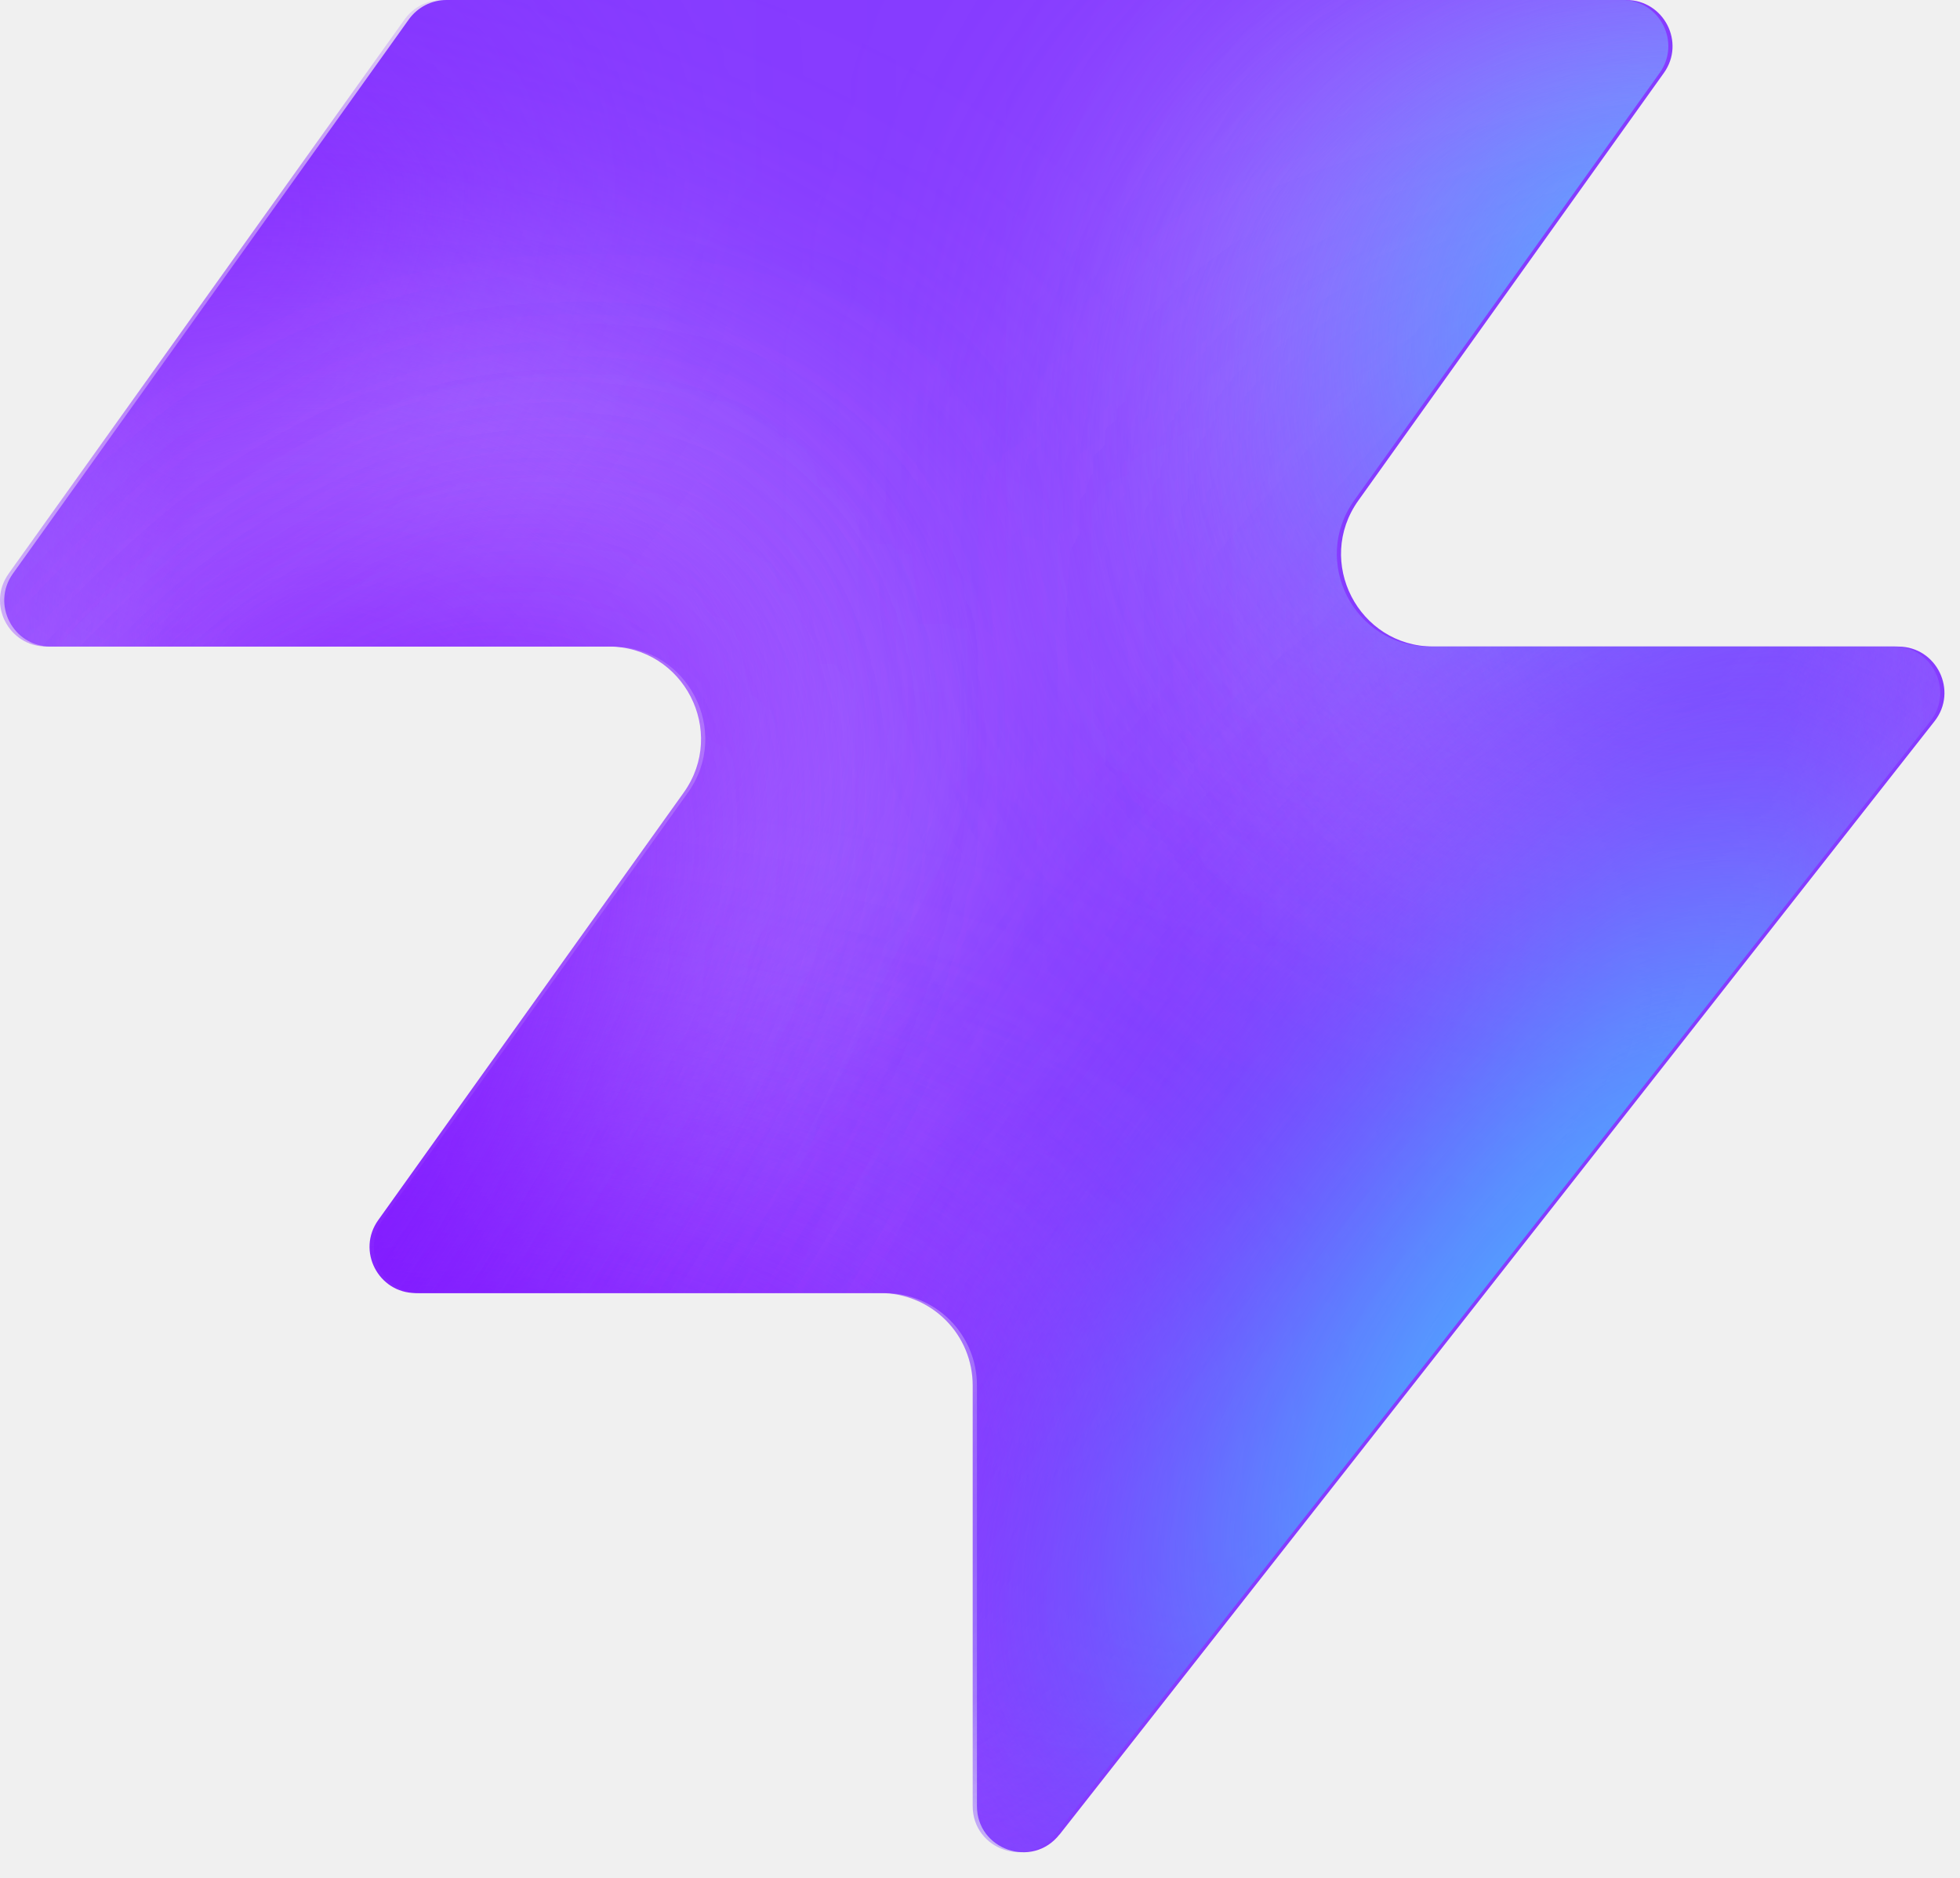
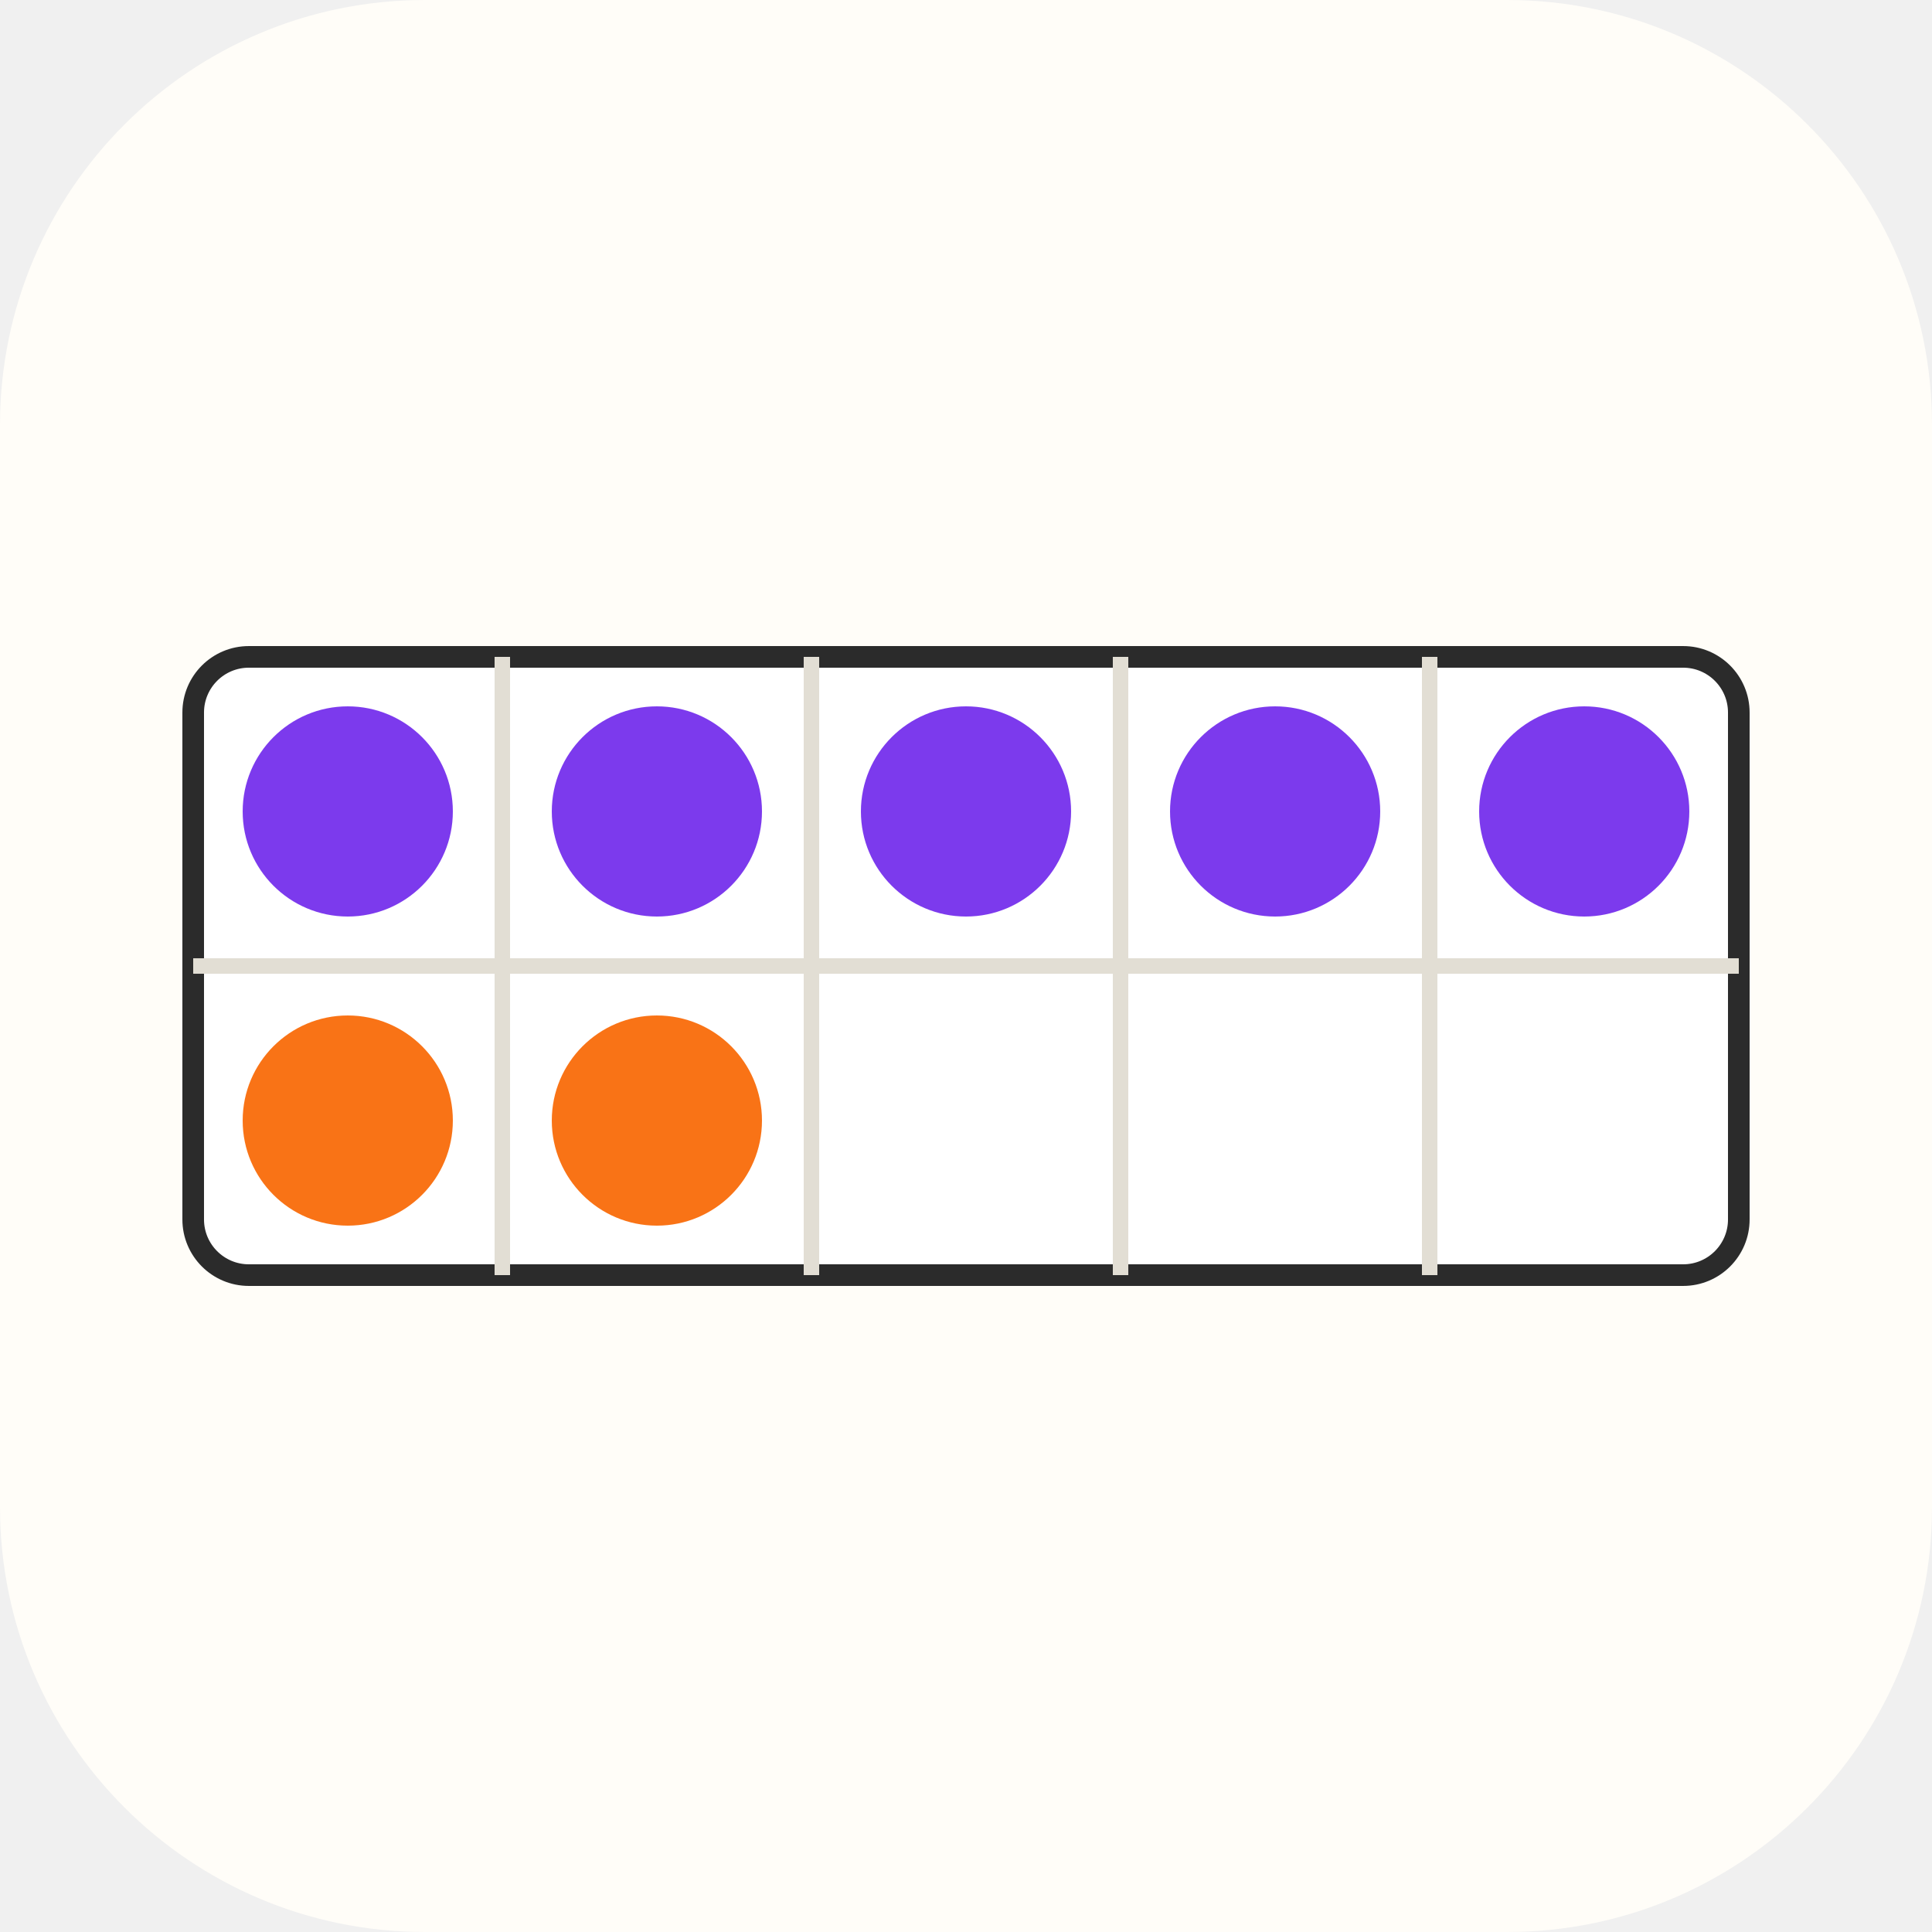
- <svg xmlns="http://www.w3.org/2000/svg" width="48" height="46" fill="none" viewBox="0 0 48 46">
-   <path fill="#863bff" d="M25.946 44.938c-.664.845-2.021.375-2.021-.698V33.937a2.26 2.26 0 0 0-2.262-2.262H10.287c-.92 0-1.456-1.04-.92-1.788l7.48-10.471c1.07-1.497 0-3.578-1.842-3.578H1.237c-.92 0-1.456-1.04-.92-1.788L10.013.474c.214-.297.556-.474.92-.474h28.894c.92 0 1.456 1.04.92 1.788l-7.48 10.471c-1.07 1.498 0 3.579 1.842 3.579h11.377c.943 0 1.473 1.088.89 1.83L25.947 44.94z" style="fill:#863bff;fill:color(display-p3 .525 .23 1);fill-opacity:1" />
-   <mask id="a" width="48" height="46" x="0" y="0" maskUnits="userSpaceOnUse" style="mask-type:alpha">
-     <path fill="#000" d="M25.842 44.938c-.664.844-2.021.375-2.021-.698V33.937a2.26 2.26 0 0 0-2.262-2.262H10.183c-.92 0-1.456-1.04-.92-1.788l7.48-10.471c1.07-1.498 0-3.579-1.842-3.579H1.133c-.92 0-1.456-1.04-.92-1.787L9.91.473c.214-.297.556-.474.92-.474h28.894c.92 0 1.456 1.04.92 1.788l-7.48 10.471c-1.07 1.498 0 3.578 1.842 3.578h11.377c.943 0 1.473 1.088.89 1.832L25.843 44.94z" style="fill:#000;fill-opacity:1" />
-   </mask>
-   <g mask="url(#a)">
-     <g filter="url(#b)">
-       <ellipse cx="5.508" cy="14.704" fill="#ede6ff" rx="5.508" ry="14.704" style="fill:#ede6ff;fill:color(display-p3 .927 .903 1);fill-opacity:1" transform="matrix(.00324 1 1 -.00324 -4.47 31.516)" />
-     </g>
-     <g filter="url(#c)">
-       <ellipse cx="10.399" cy="29.851" fill="#ede6ff" rx="10.399" ry="29.851" style="fill:#ede6ff;fill:color(display-p3 .927 .903 1);fill-opacity:1" transform="matrix(.00324 1 1 -.00324 -39.328 7.883)" />
-     </g>
-     <g filter="url(#d)">
-       <ellipse cx="5.508" cy="30.487" fill="#7e14ff" rx="5.508" ry="30.487" style="fill:#7e14ff;fill:color(display-p3 .492 .077 1);fill-opacity:1" transform="rotate(89.814 -25.913 -14.639)scale(1 -1)" />
-     </g>
-     <g filter="url(#e)">
-       <ellipse cx="5.508" cy="30.599" fill="#7e14ff" rx="5.508" ry="30.599" style="fill:#7e14ff;fill:color(display-p3 .492 .077 1);fill-opacity:1" transform="rotate(89.814 -32.644 -3.334)scale(1 -1)" />
-     </g>
-     <g filter="url(#f)">
-       <ellipse cx="5.508" cy="30.599" fill="#7e14ff" rx="5.508" ry="30.599" style="fill:#7e14ff;fill:color(display-p3 .492 .077 1);fill-opacity:1" transform="matrix(.00324 1 1 -.00324 -34.34 30.47)" />
-     </g>
-     <g filter="url(#g)">
-       <ellipse cx="14.072" cy="22.078" fill="#ede6ff" rx="14.072" ry="22.078" style="fill:#ede6ff;fill:color(display-p3 .927 .903 1);fill-opacity:1" transform="rotate(93.35 24.506 48.493)scale(-1 1)" />
-     </g>
-     <g filter="url(#h)">
-       <ellipse cx="3.47" cy="21.501" fill="#7e14ff" rx="3.47" ry="21.501" style="fill:#7e14ff;fill:color(display-p3 .492 .077 1);fill-opacity:1" transform="rotate(89.009 28.708 47.59)scale(-1 1)" />
-     </g>
-     <g filter="url(#i)">
-       <ellipse cx="3.47" cy="21.501" fill="#7e14ff" rx="3.47" ry="21.501" style="fill:#7e14ff;fill:color(display-p3 .492 .077 1);fill-opacity:1" transform="rotate(89.009 28.708 47.59)scale(-1 1)" />
-     </g>
-     <g filter="url(#j)">
-       <ellipse cx=".387" cy="8.972" fill="#7e14ff" rx="4.407" ry="29.108" style="fill:#7e14ff;fill:color(display-p3 .492 .077 1);fill-opacity:1" transform="rotate(39.51 .387 8.972)" />
-     </g>
-     <g filter="url(#k)">
-       <ellipse cx="47.523" cy="-6.092" fill="#7e14ff" rx="4.407" ry="29.108" style="fill:#7e14ff;fill:color(display-p3 .492 .077 1);fill-opacity:1" transform="rotate(37.892 47.523 -6.092)" />
-     </g>
-     <g filter="url(#l)">
-       <ellipse cx="41.412" cy="6.333" fill="#47bfff" rx="5.971" ry="9.665" style="fill:#47bfff;fill:color(display-p3 .28 .748 1);fill-opacity:1" transform="rotate(37.892 41.412 6.333)" />
-     </g>
-     <g filter="url(#m)">
-       <ellipse cx="-1.879" cy="38.332" fill="#7e14ff" rx="4.407" ry="29.108" style="fill:#7e14ff;fill:color(display-p3 .492 .077 1);fill-opacity:1" transform="rotate(37.892 -1.88 38.332)" />
-     </g>
-     <g filter="url(#n)">
-       <ellipse cx="-1.879" cy="38.332" fill="#7e14ff" rx="4.407" ry="29.108" style="fill:#7e14ff;fill:color(display-p3 .492 .077 1);fill-opacity:1" transform="rotate(37.892 -1.88 38.332)" />
-     </g>
-     <g filter="url(#o)">
-       <ellipse cx="35.651" cy="29.907" fill="#7e14ff" rx="4.407" ry="29.108" style="fill:#7e14ff;fill:color(display-p3 .492 .077 1);fill-opacity:1" transform="rotate(37.892 35.651 29.907)" />
-     </g>
-     <g filter="url(#p)">
-       <ellipse cx="38.418" cy="32.4" fill="#47bfff" rx="5.971" ry="15.297" style="fill:#47bfff;fill:color(display-p3 .28 .748 1);fill-opacity:1" transform="rotate(37.892 38.418 32.4)" />
-     </g>
-   </g>
-   <defs>
-     <filter id="b" width="60.045" height="41.654" x="-19.77" y="16.149" color-interpolation-filters="sRGB" filterUnits="userSpaceOnUse">
-       <feFlood flood-opacity="0" result="BackgroundImageFix" />
-       <feBlend in="SourceGraphic" in2="BackgroundImageFix" result="shape" />
-       <feGaussianBlur result="effect1_foregroundBlur_2002_17158" stdDeviation="7.659" />
-     </filter>
-     <filter id="c" width="90.34" height="51.437" x="-54.613" y="-7.533" color-interpolation-filters="sRGB" filterUnits="userSpaceOnUse">
-       <feFlood flood-opacity="0" result="BackgroundImageFix" />
-       <feBlend in="SourceGraphic" in2="BackgroundImageFix" result="shape" />
-       <feGaussianBlur result="effect1_foregroundBlur_2002_17158" stdDeviation="7.659" />
-     </filter>
-     <filter id="d" width="79.355" height="29.4" x="-49.64" y="2.03" color-interpolation-filters="sRGB" filterUnits="userSpaceOnUse">
-       <feFlood flood-opacity="0" result="BackgroundImageFix" />
-       <feBlend in="SourceGraphic" in2="BackgroundImageFix" result="shape" />
-       <feGaussianBlur result="effect1_foregroundBlur_2002_17158" stdDeviation="4.596" />
-     </filter>
-     <filter id="e" width="79.579" height="29.4" x="-45.045" y="20.029" color-interpolation-filters="sRGB" filterUnits="userSpaceOnUse">
-       <feFlood flood-opacity="0" result="BackgroundImageFix" />
-       <feBlend in="SourceGraphic" in2="BackgroundImageFix" result="shape" />
-       <feGaussianBlur result="effect1_foregroundBlur_2002_17158" stdDeviation="4.596" />
-     </filter>
-     <filter id="f" width="79.579" height="29.4" x="-43.513" y="21.178" color-interpolation-filters="sRGB" filterUnits="userSpaceOnUse">
-       <feFlood flood-opacity="0" result="BackgroundImageFix" />
-       <feBlend in="SourceGraphic" in2="BackgroundImageFix" result="shape" />
-       <feGaussianBlur result="effect1_foregroundBlur_2002_17158" stdDeviation="4.596" />
-     </filter>
-     <filter id="g" width="74.749" height="58.852" x="15.756" y="-17.901" color-interpolation-filters="sRGB" filterUnits="userSpaceOnUse">
-       <feFlood flood-opacity="0" result="BackgroundImageFix" />
-       <feBlend in="SourceGraphic" in2="BackgroundImageFix" result="shape" />
-       <feGaussianBlur result="effect1_foregroundBlur_2002_17158" stdDeviation="7.659" />
-     </filter>
-     <filter id="h" width="61.377" height="25.362" x="23.548" y="2.284" color-interpolation-filters="sRGB" filterUnits="userSpaceOnUse">
-       <feFlood flood-opacity="0" result="BackgroundImageFix" />
-       <feBlend in="SourceGraphic" in2="BackgroundImageFix" result="shape" />
-       <feGaussianBlur result="effect1_foregroundBlur_2002_17158" stdDeviation="4.596" />
-     </filter>
-     <filter id="i" width="61.377" height="25.362" x="23.548" y="2.284" color-interpolation-filters="sRGB" filterUnits="userSpaceOnUse">
-       <feFlood flood-opacity="0" result="BackgroundImageFix" />
-       <feBlend in="SourceGraphic" in2="BackgroundImageFix" result="shape" />
-       <feGaussianBlur result="effect1_foregroundBlur_2002_17158" stdDeviation="4.596" />
-     </filter>
-     <filter id="j" width="56.045" height="63.649" x="-27.636" y="-22.853" color-interpolation-filters="sRGB" filterUnits="userSpaceOnUse">
-       <feFlood flood-opacity="0" result="BackgroundImageFix" />
-       <feBlend in="SourceGraphic" in2="BackgroundImageFix" result="shape" />
-       <feGaussianBlur result="effect1_foregroundBlur_2002_17158" stdDeviation="4.596" />
-     </filter>
-     <filter id="k" width="54.814" height="64.646" x="20.116" y="-38.415" color-interpolation-filters="sRGB" filterUnits="userSpaceOnUse">
-       <feFlood flood-opacity="0" result="BackgroundImageFix" />
-       <feBlend in="SourceGraphic" in2="BackgroundImageFix" result="shape" />
-       <feGaussianBlur result="effect1_foregroundBlur_2002_17158" stdDeviation="4.596" />
-     </filter>
-     <filter id="l" width="33.541" height="35.313" x="24.641" y="-11.323" color-interpolation-filters="sRGB" filterUnits="userSpaceOnUse">
-       <feFlood flood-opacity="0" result="BackgroundImageFix" />
-       <feBlend in="SourceGraphic" in2="BackgroundImageFix" result="shape" />
-       <feGaussianBlur result="effect1_foregroundBlur_2002_17158" stdDeviation="4.596" />
-     </filter>
-     <filter id="m" width="54.814" height="64.646" x="-29.286" y="6.009" color-interpolation-filters="sRGB" filterUnits="userSpaceOnUse">
-       <feFlood flood-opacity="0" result="BackgroundImageFix" />
-       <feBlend in="SourceGraphic" in2="BackgroundImageFix" result="shape" />
-       <feGaussianBlur result="effect1_foregroundBlur_2002_17158" stdDeviation="4.596" />
-     </filter>
-     <filter id="n" width="54.814" height="64.646" x="-29.286" y="6.009" color-interpolation-filters="sRGB" filterUnits="userSpaceOnUse">
-       <feFlood flood-opacity="0" result="BackgroundImageFix" />
-       <feBlend in="SourceGraphic" in2="BackgroundImageFix" result="shape" />
-       <feGaussianBlur result="effect1_foregroundBlur_2002_17158" stdDeviation="4.596" />
-     </filter>
-     <filter id="o" width="54.814" height="64.646" x="8.244" y="-2.416" color-interpolation-filters="sRGB" filterUnits="userSpaceOnUse">
-       <feFlood flood-opacity="0" result="BackgroundImageFix" />
-       <feBlend in="SourceGraphic" in2="BackgroundImageFix" result="shape" />
-       <feGaussianBlur result="effect1_foregroundBlur_2002_17158" stdDeviation="4.596" />
-     </filter>
-     <filter id="p" width="39.409" height="43.623" x="18.713" y="10.588" color-interpolation-filters="sRGB" filterUnits="userSpaceOnUse">
-       <feFlood flood-opacity="0" result="BackgroundImageFix" />
-       <feBlend in="SourceGraphic" in2="BackgroundImageFix" result="shape" />
-       <feGaussianBlur result="effect1_foregroundBlur_2002_17158" stdDeviation="4.596" />
-     </filter>
-   </defs>
+ <svg xmlns="http://www.w3.org/2000/svg" viewBox="0 0 512 512" width="512" height="512">
+   <rect x="0" y="0" width="512" height="512" rx="112.64" fill="#FFFDF8" />
+   <rect x="51.2" y="174.08" width="409.6" height="163.84" rx="14.75" fill="#FFFFFF" stroke="#2B2B2B" stroke-width="5.73" />
+   <line x1="51.2" y1="256" x2="460.8" y2="256" stroke="#E2DED4" stroke-width="4.1" />
+   <line x1="133.12" y1="174.08" x2="133.12" y2="337.92" stroke="#E2DED4" stroke-width="4.1" />
+   <line x1="215.04" y1="174.08" x2="215.04" y2="337.92" stroke="#E2DED4" stroke-width="4.1" />
+   <line x1="296.96" y1="174.08" x2="296.96" y2="337.92" stroke="#E2DED4" stroke-width="4.1" />
+   <line x1="378.88" y1="174.08" x2="378.88" y2="337.92" stroke="#E2DED4" stroke-width="4.1" />
+   <circle cx="92.16" cy="215.04" r="27.85" fill="#7C3AED" />
+   <circle cx="174.08" cy="215.04" r="27.85" fill="#7C3AED" />
+   <circle cx="256" cy="215.04" r="27.85" fill="#7C3AED" />
+   <circle cx="337.92" cy="215.04" r="27.85" fill="#7C3AED" />
+   <circle cx="419.84" cy="215.04" r="27.85" fill="#7C3AED" />
+   <circle cx="92.16" cy="296.96" r="27.85" fill="#F97316" />
+   <circle cx="174.08" cy="296.96" r="27.85" fill="#F97316" />
</svg>
